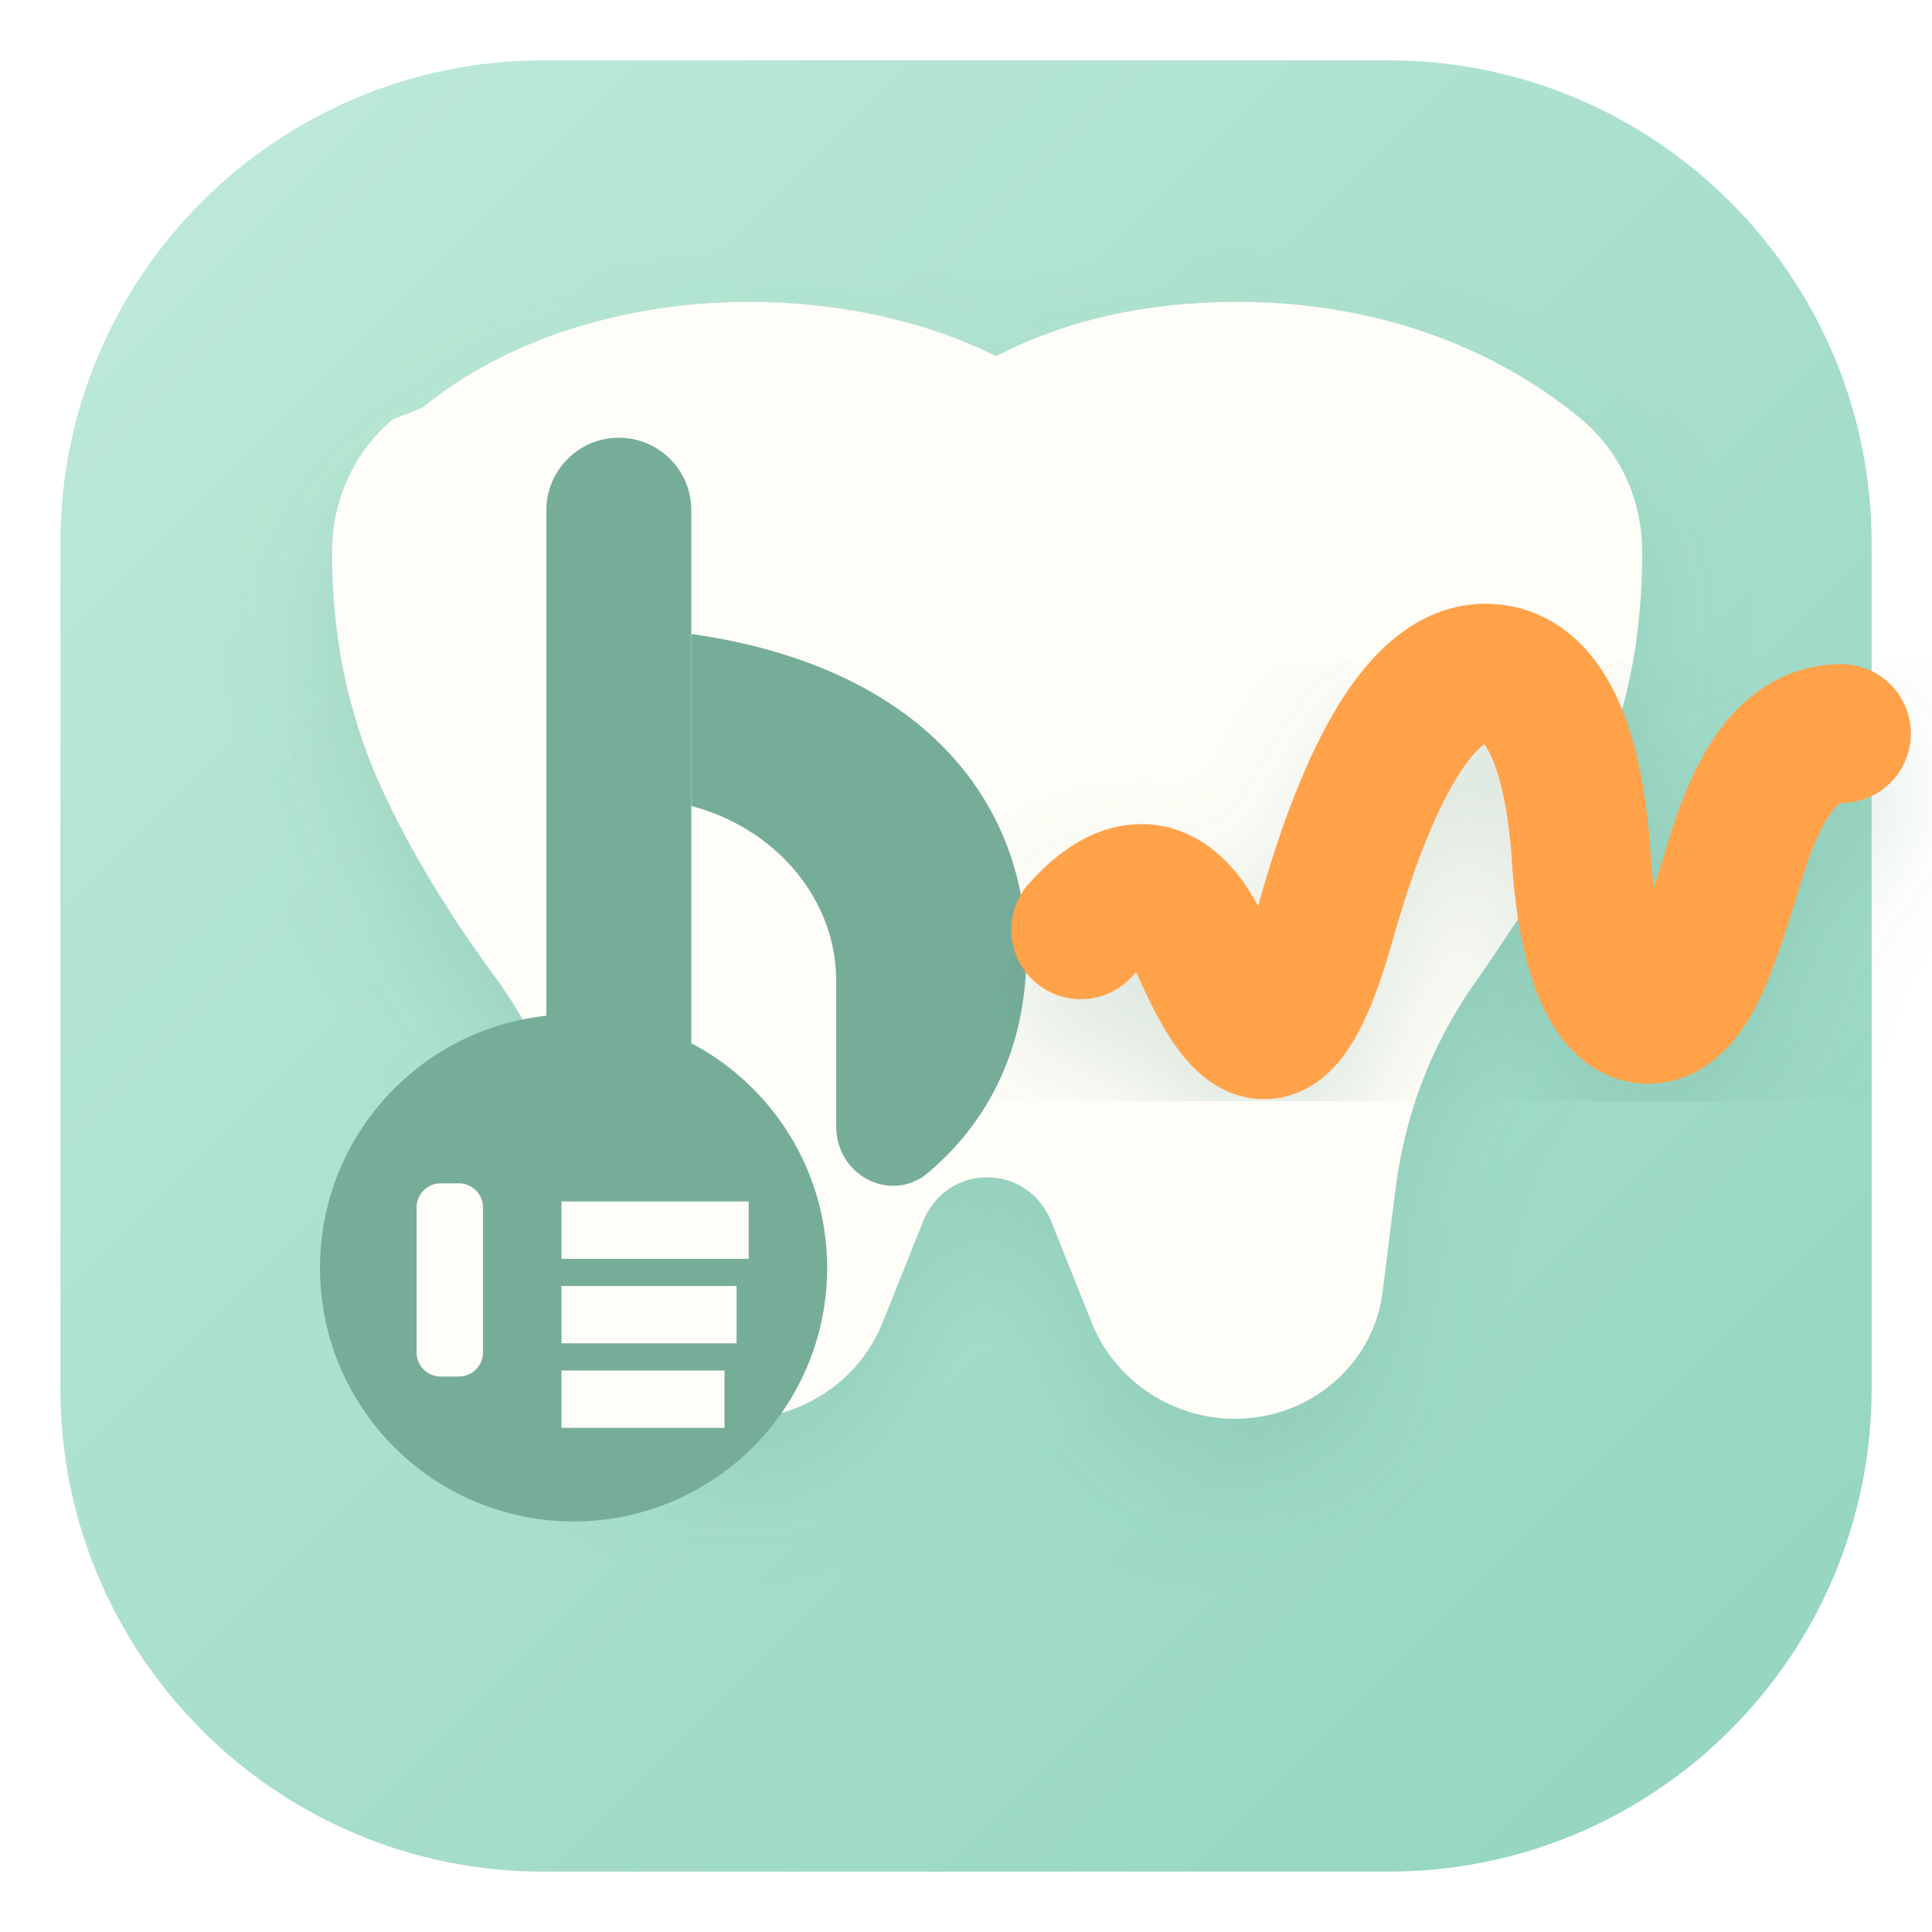
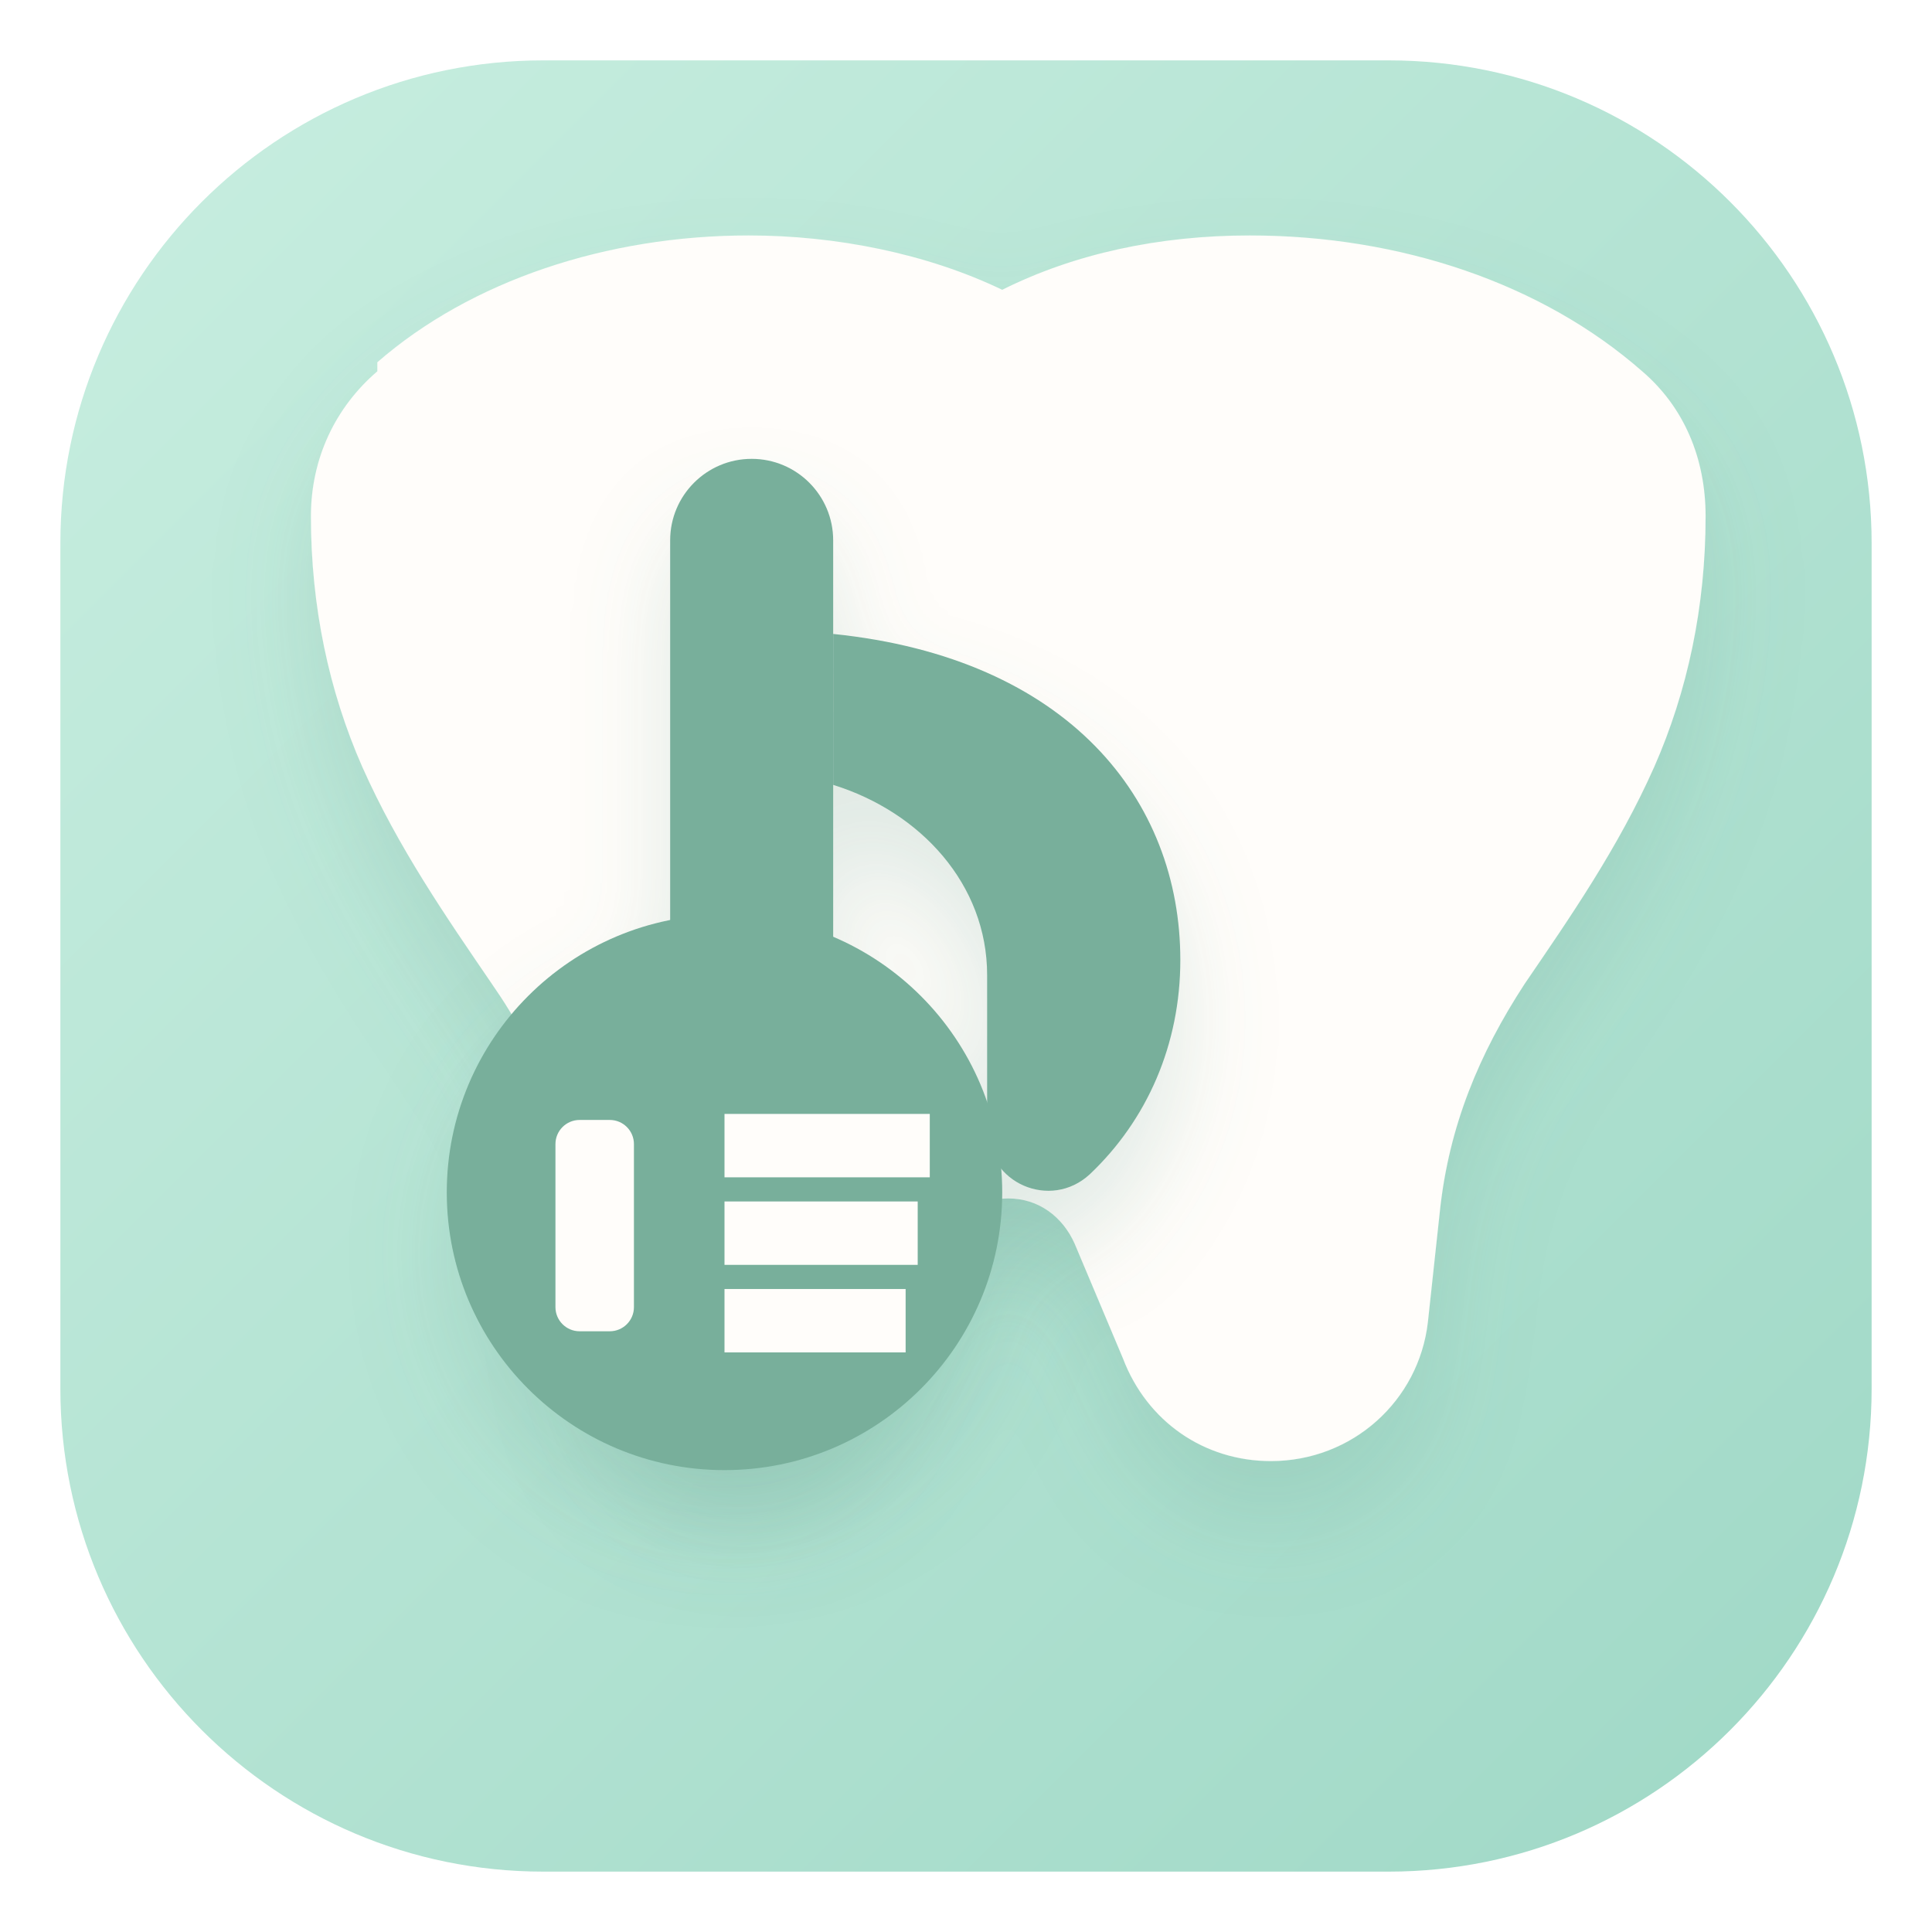
<svg xmlns="http://www.w3.org/2000/svg" viewBox="0 0 64 64" width="64" height="64" role="img" aria-label="BrushBeats compact favicon">
  <defs>
    <linearGradient id="compact-bg" x1="0" y1="0" x2="1" y2="1">
-       <stop offset="0%" stop-color="#bfead9" />
-       <stop offset="100%" stop-color="#92d4c0" />
+       <stop offset="0%" stop-color="#c8eee0" />
+       <stop offset="100%" stop-color="#9fd8c6" />
    </linearGradient>
    <filter id="compact-shadow" x="-20%" y="-20%" width="140%" height="140%">
-       <feDropShadow dx="0" dy="2" stdDeviation="1.8" flood-color="#5b9a87" flood-opacity="0.2" />
+       <feDropShadow dx="0" dy="2" stdDeviation="1.6" flood-color="#6ca391" flood-opacity="0.2" />
    </filter>
  </defs>
  <rect x="2" y="2" width="60" height="60" rx="16" fill="url(#compact-bg)" />
-   <path d="M14 13.5c2.8-2.3 6.8-3.5 10.8-3.5 2.9 0 5.8.6 8.2 1.8 2.3-1.2 5-1.8 8-1.8 4.4 0 8.4 1.4 11.4 3.9 1.3 1.1 2 2.7 2 4.4 0 2.8-.5 5.3-1.5 7.5-1.1 2.5-2.7 4.8-4 6.7-1.5 2.1-2.4 4.5-2.7 7.1l-.4 3.2c-.3 2.4-2.4 4.2-4.9 4.2-2 0-3.9-1.2-4.7-3.1l-1.4-3.5c-.4-.9-1.2-1.4-2.1-1.4-.9 0-1.7.5-2.1 1.4l-1.4 3.5c-.8 1.9-2.7 3.1-4.7 3.1-2.5 0-4.6-1.8-4.9-4.2l-.4-3.2c-.3-2.6-1.2-5-2.7-7.1-1.4-1.9-2.9-4.2-4-6.7-1-2.3-1.5-4.8-1.5-7.5 0-1.7.7-3.3 2-4.4z" fill="#fffdf7" filter="url(#compact-shadow)" />
-   <g fill="#76ad99">
-     <circle cx="19" cy="42" r="8.4" />
-     <rect x="18.1" y="14.5" width="4.8" height="28.8" rx="2.4" />
-     <path d="M22.9 21c7.7 1.1 11.1 5.6 11.1 10.6 0 2.9-1.1 5.4-3.2 7.2-1.2 1.1-3.1.2-3.1-1.5v-4.8c0-2.8-2.1-5.1-4.8-5.8z" />
-     <rect x="13.8" y="39.2" width="2.2" height="6.4" rx="0.8" fill="#fffdf7" />
-     <path d="M18.6 39.8h6.2v1.9h-6.2z" fill="#fffdf7" />
-     <path d="M18.6 42.6h5.8v1.9h-5.8z" fill="#fffdf7" />
-     <path d="M18.6 45.4h5.4v1.9h-5.4z" fill="#fffdf7" />
+   <path d="M12.5 12c3.1-2.7 7.6-4.2 12.3-4.2 2.9 0 5.9.6 8.4 1.8 2.4-1.2 5.2-1.8 8.2-1.8 5 0 9.7 1.6 13 4.5 1.4 1.2 2.1 2.9 2.1 4.8 0 3-.6 5.8-1.7 8.3-1.2 2.7-2.8 5-4.3 7.2-1.5 2.3-2.5 4.7-2.8 7.5l-.4 3.7c-.3 2.6-2.5 4.6-5.2 4.6-2.2 0-4.1-1.3-4.9-3.4l-1.6-3.8c-.4-.9-1.2-1.5-2.2-1.5s-1.8.6-2.2 1.5l-1.6 3.8c-.9 2-2.8 3.4-4.9 3.4-2.7 0-4.9-2-5.2-4.6l-.4-3.7c-.3-2.8-1.2-5.2-2.8-7.5-1.5-2.2-3.1-4.5-4.3-7.2-1.1-2.5-1.7-5.3-1.7-8.3 0-1.9.8-3.6 2.2-4.8z" fill="#fffdfa" filter="url(#compact-shadow)" />
+   <g fill="#78af9b" filter="url(#compact-shadow)">
+     <circle cx="24" cy="39.5" r="9.2" />
+     <rect x="22.2" y="15.2" width="5.4" height="25.2" rx="2.7" />
+     <path d="M27.6 21c7.8.8 11.5 5.5 11.5 10.8 0 2.8-1.1 5.3-3 7.1-1.3 1.2-3.4.3-3.4-1.5v-5.1c0-3-2.2-5.4-5.1-6.3z" />
+     <rect x="18.4" y="37.1" width="2.6" height="7" rx="0.8" fill="#fffdfa" />
+     <path d="M24 36.9h6.8v2.1H24z" fill="#fffdfa" />
+     <path d="M24 39.8h6.4v2.1H24z" fill="#fffdfa" />
+     <path d="M24 42.7h6v2.1h-6z" fill="#fffdfa" />
  </g>
-   <path d="M35.8 30.8c1.8-2 3.1-1.3 4 .6 1.5 3.4 2.7 4.1 4.1-.8 1.4-5 3.2-8.3 5.3-8.3 2.1 0 3 2.8 3.2 6.4.2 2.6.9 4.9 2.2 4.9 1.3 0 2-2.3 2.7-4.5.7-2.5 1.7-4.8 3.7-4.8" fill="none" stroke="#ffa24a" stroke-width="4.6" stroke-linecap="round" stroke-linejoin="round" filter="url(#compact-shadow)" />
</svg>
